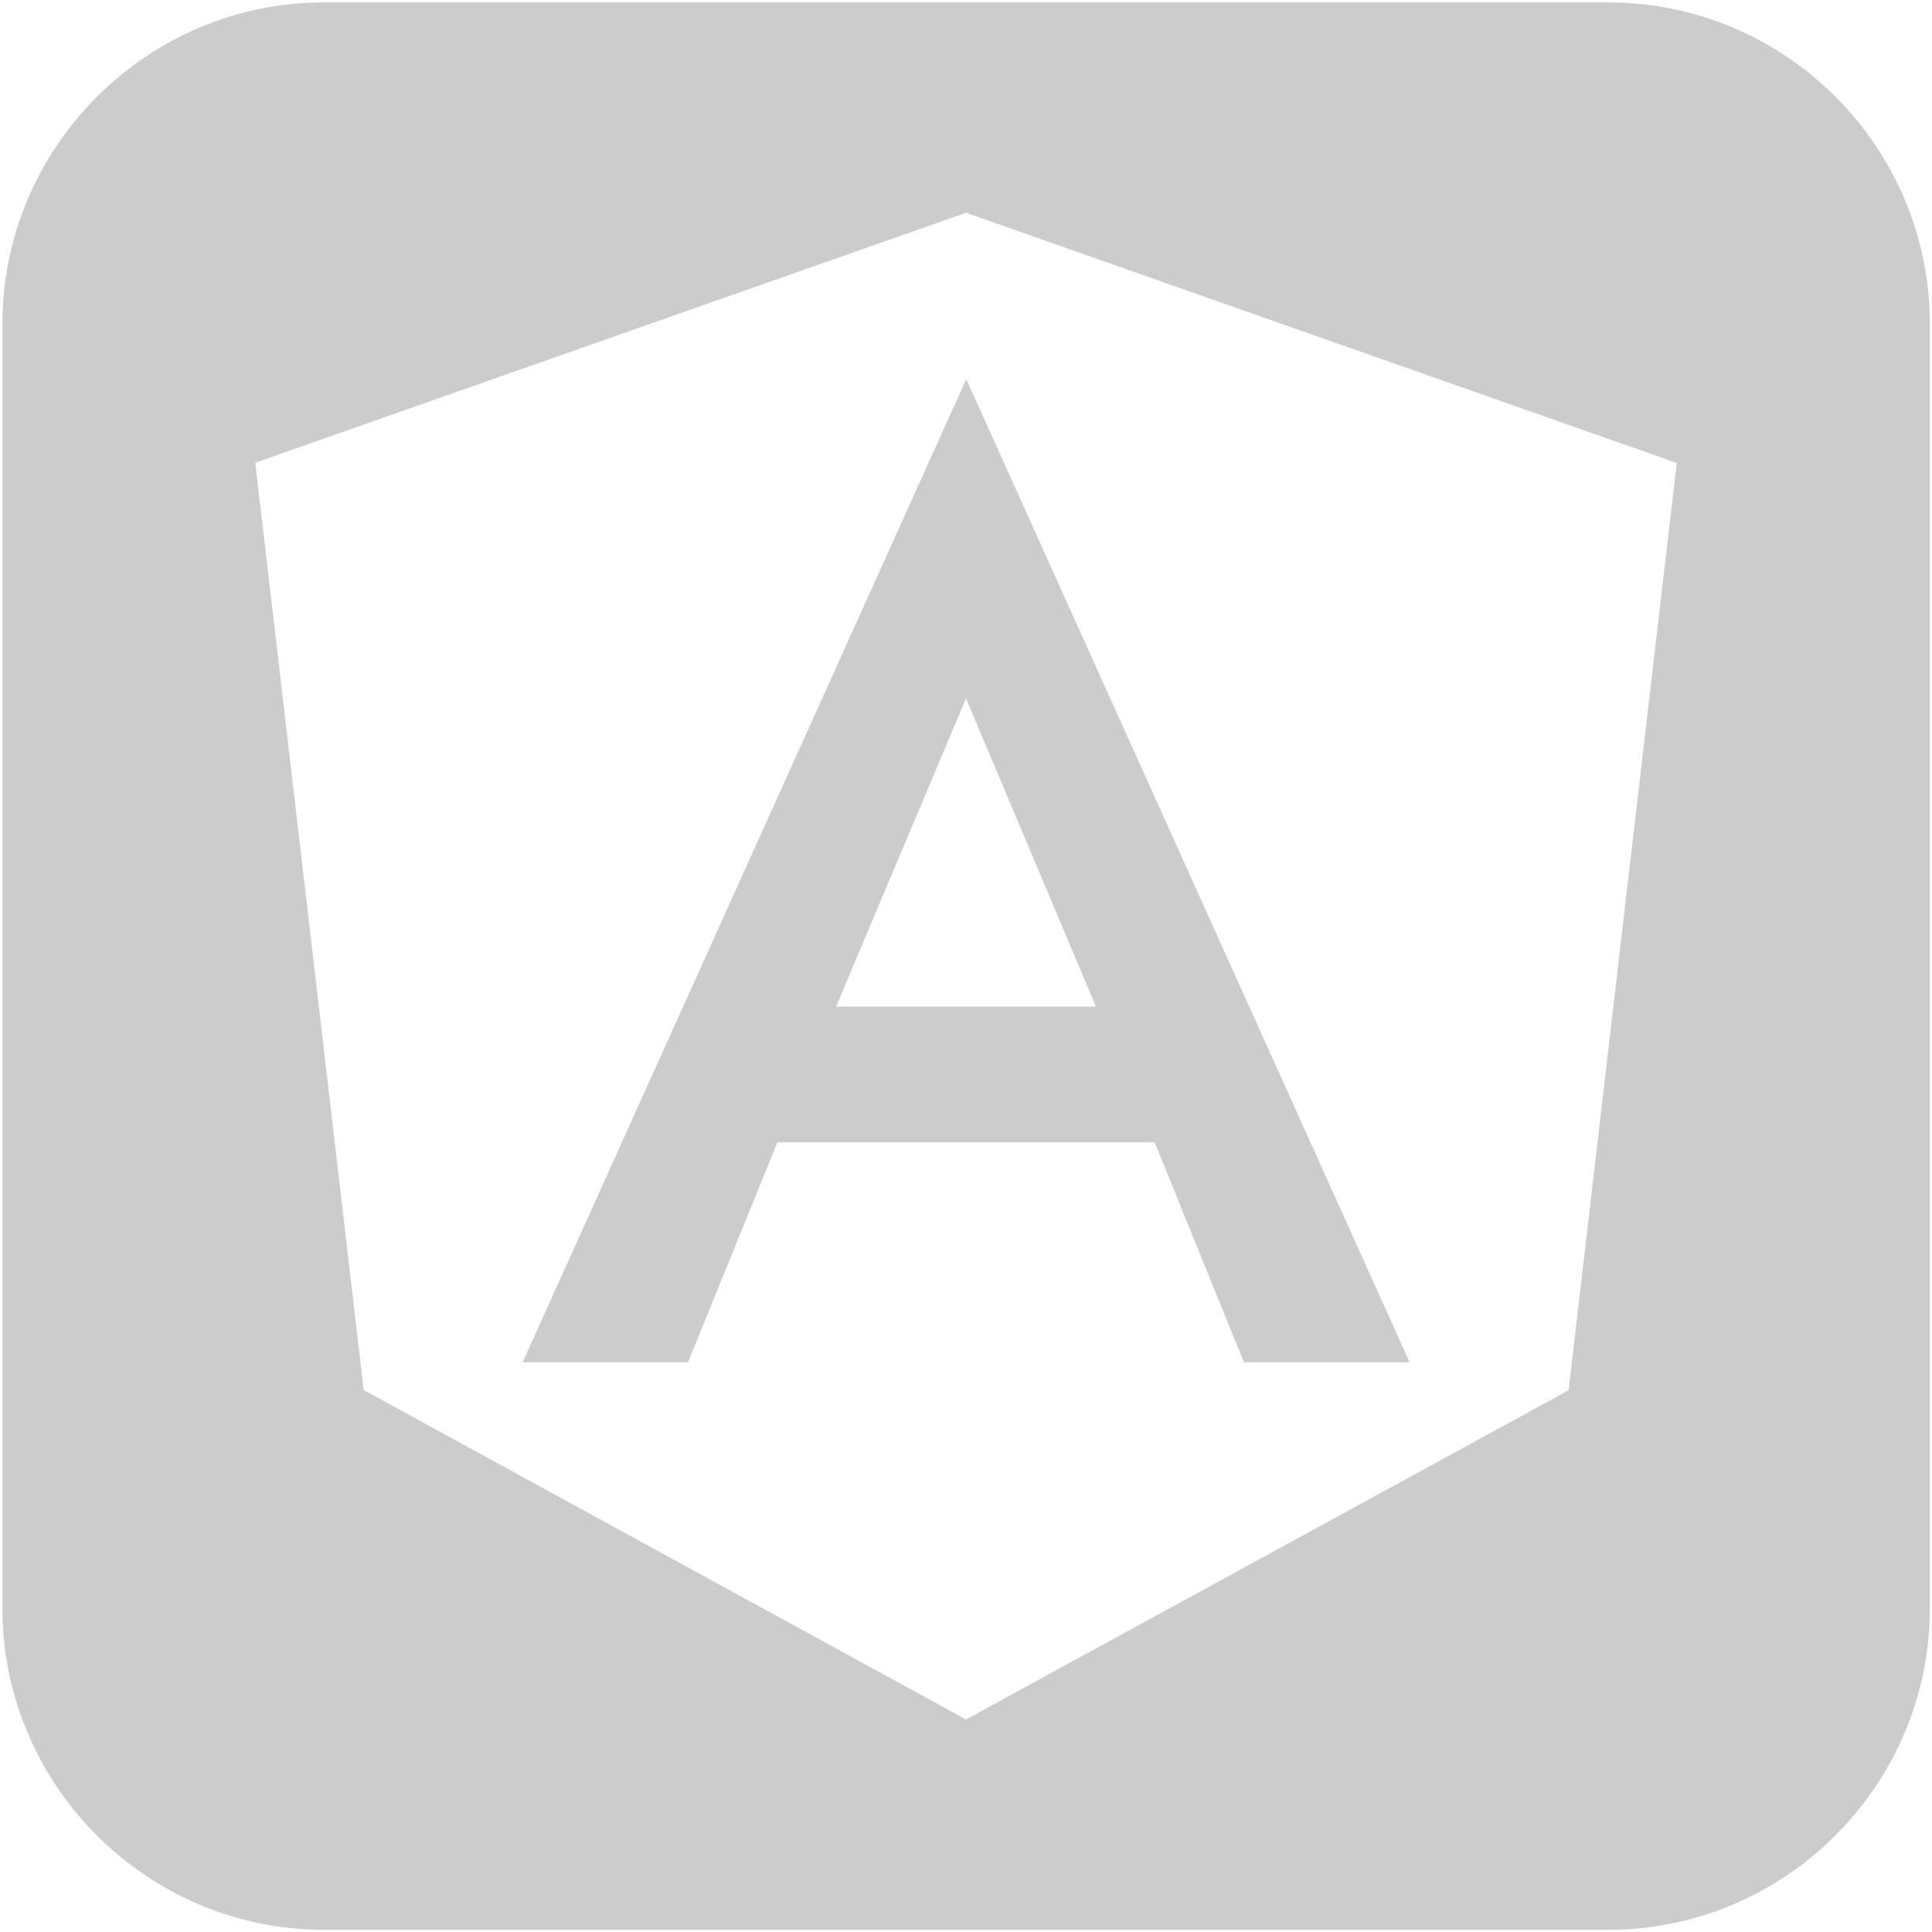
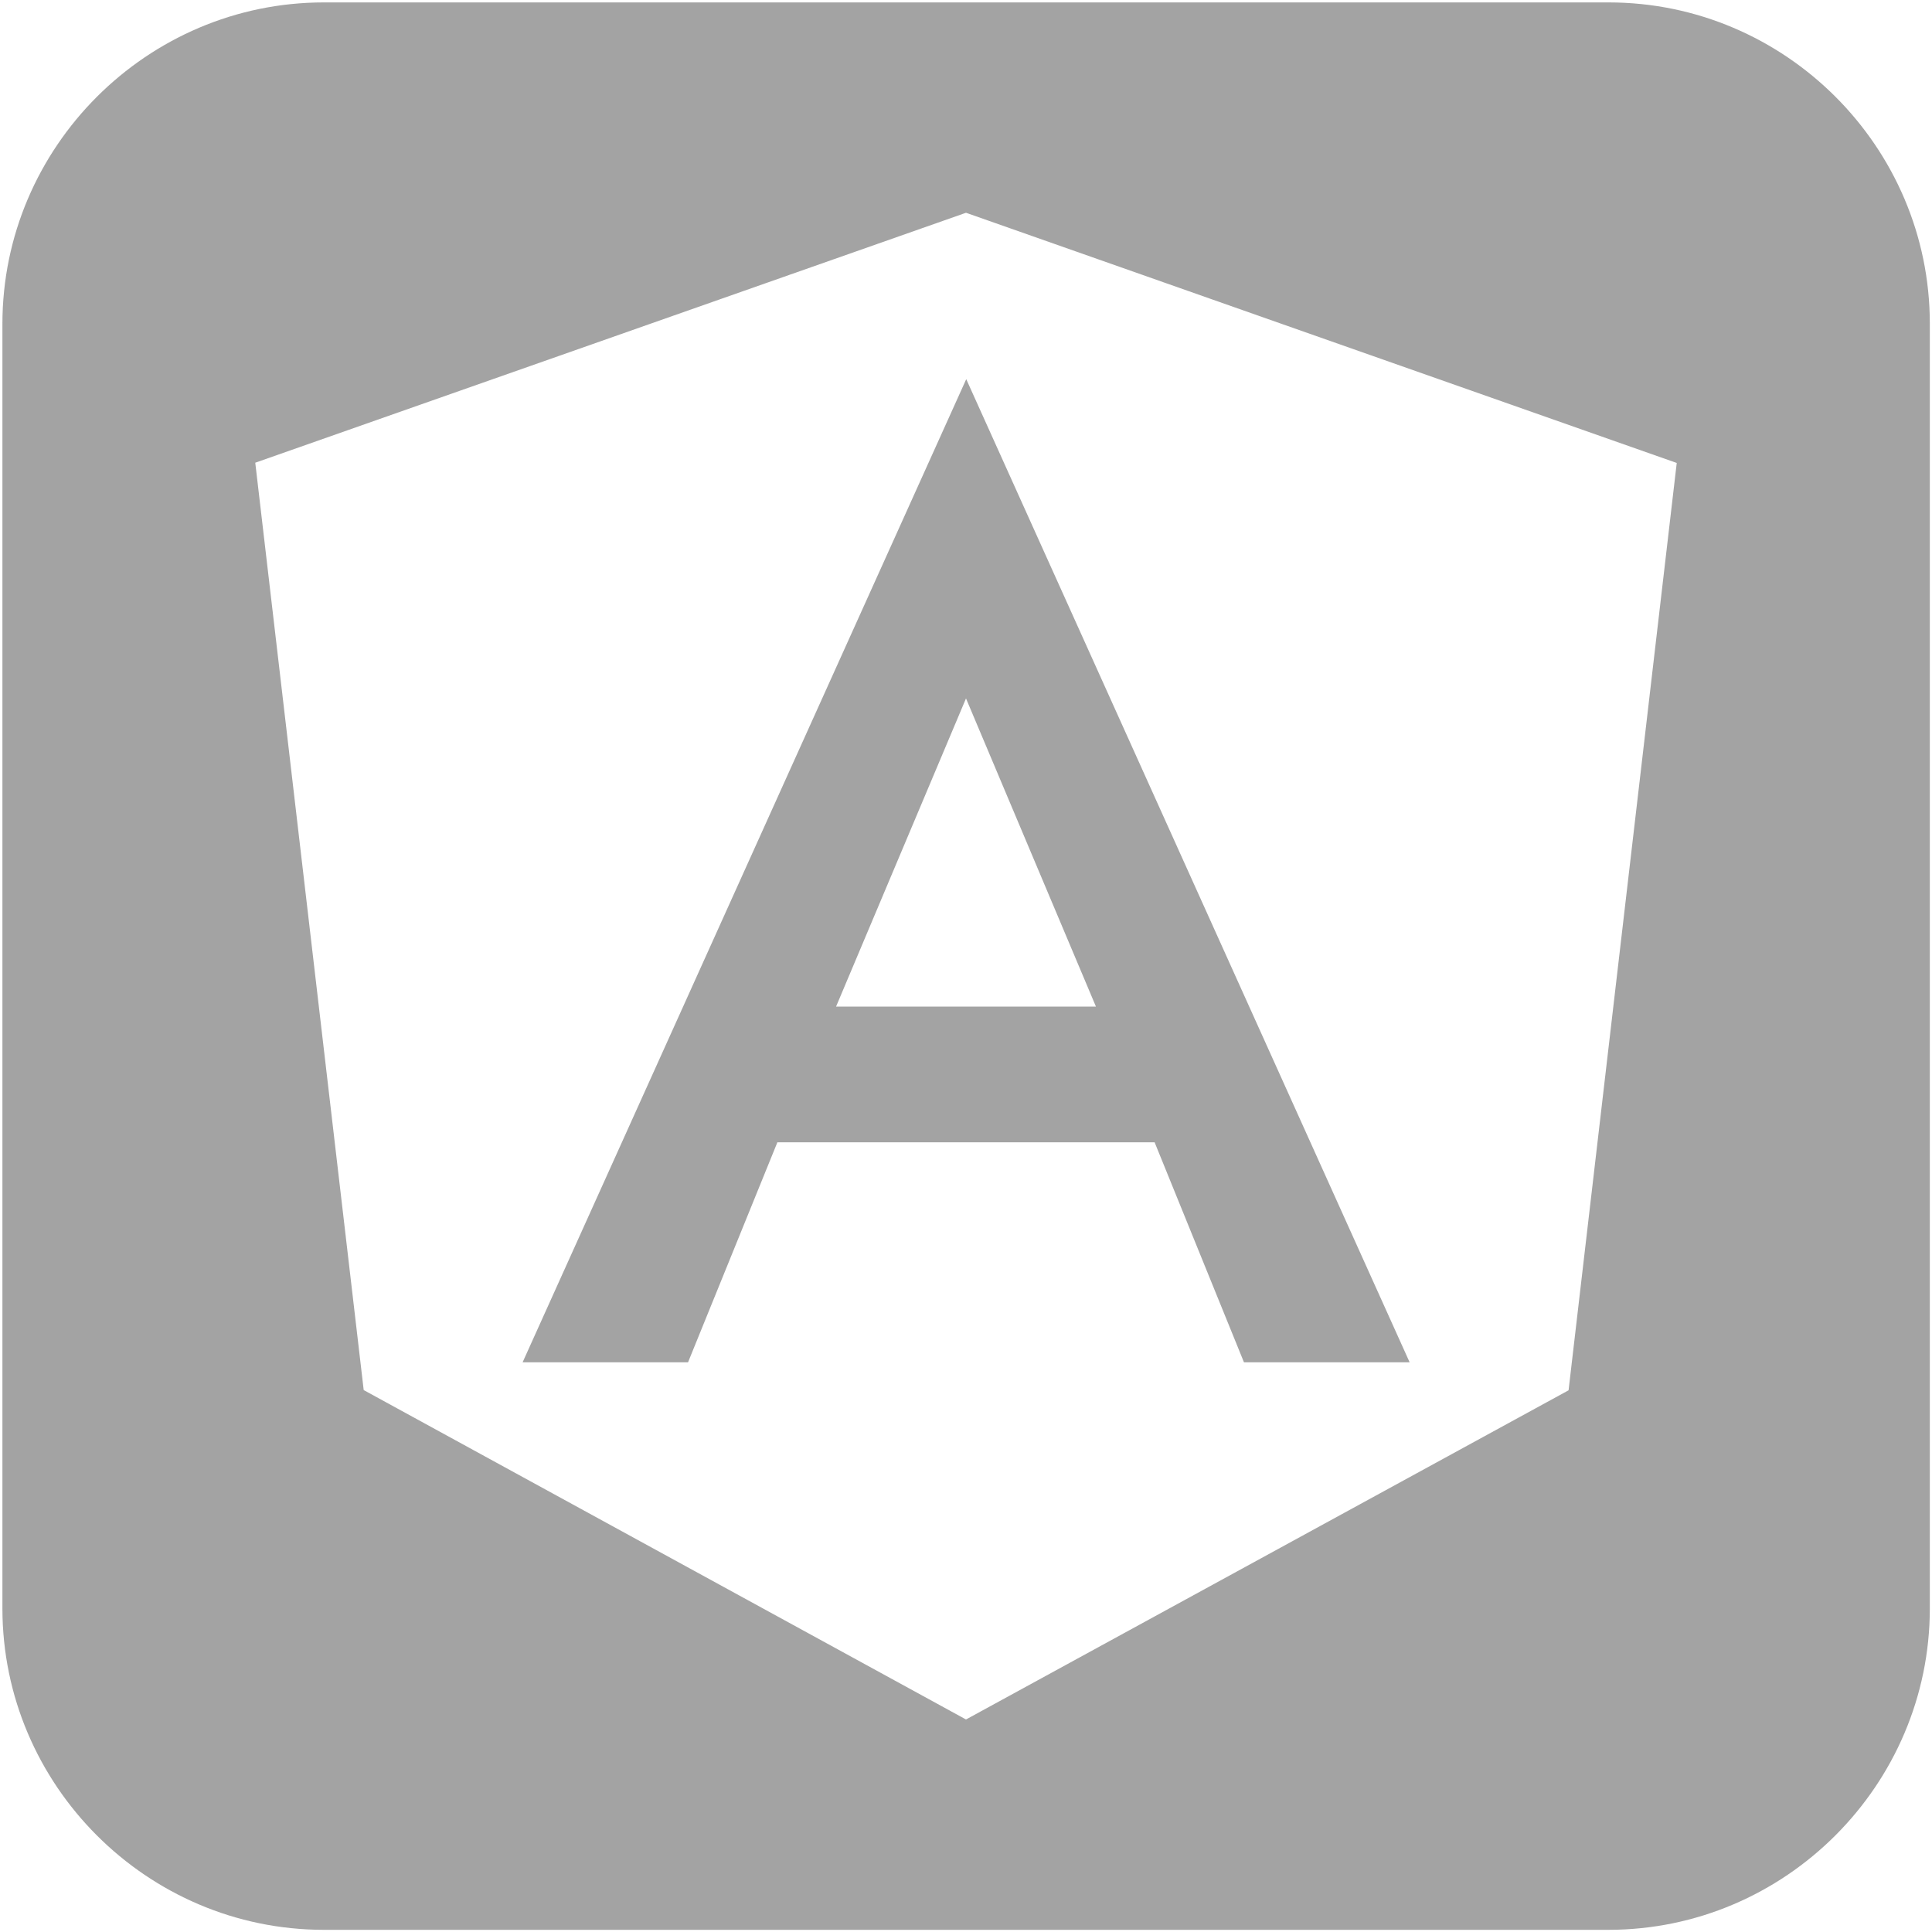
<svg xmlns="http://www.w3.org/2000/svg" id="Layer_1" width="800" height="800" version="1.1" viewBox="0 0 800 800">
  <defs>
    <style>
      .st0 {
        fill: #999;
-         opacity: .5;
+         isolation: isolate;
+         opacity: .9;
      }
    </style>
  </defs>
-   <path class="st0" d="M216.3,564.1h68.6l37-91.1h156.2l37,91.1h68.6l-183.6-407.1-183.7,407.1ZM346.2,416.8l53.8-127.6,53.8,127.6h-107.6Z" />
-   <path class="st0" d="M666,1H134.1C60.9,1,1,60.9,1,134.1v531.9c0,73.2,59.9,133.1,133.1,133.1h531.9c73.2,0,133.1-59.9,133.1-133.1V134c0-73.2-59.9-133-133-133ZM649.5,575.7l-249.5,136.3-249.4-136.4-44.9-384,294.3-103.5h0s294.3,103.6,294.3,103.6l-44.8,384.1Z" />
+   <path class="st0" d="M216.3,564.1h68.6l37-91.1h156.2l37,91.1h68.6l-183.6-407.1-183.7,407.1h0ZM346.2,416.8l53.8-127.6,53.8,127.6h-107.6,0ZM666,1H134.1C60.9,1,1,60.9,1,134.1v531.9c0,73.2,59.9,133.1,133.1,133.1h531.9c73.2,0,133.1-59.9,133.1-133.1V134c0-73.2-59.9-133-133-133h0ZM649.5,575.7l-249.5,136.3-249.4-136.4-44.9-384,294.3-103.5h0l294.3,103.6-44.8,384.1h0Z" />
</svg>
